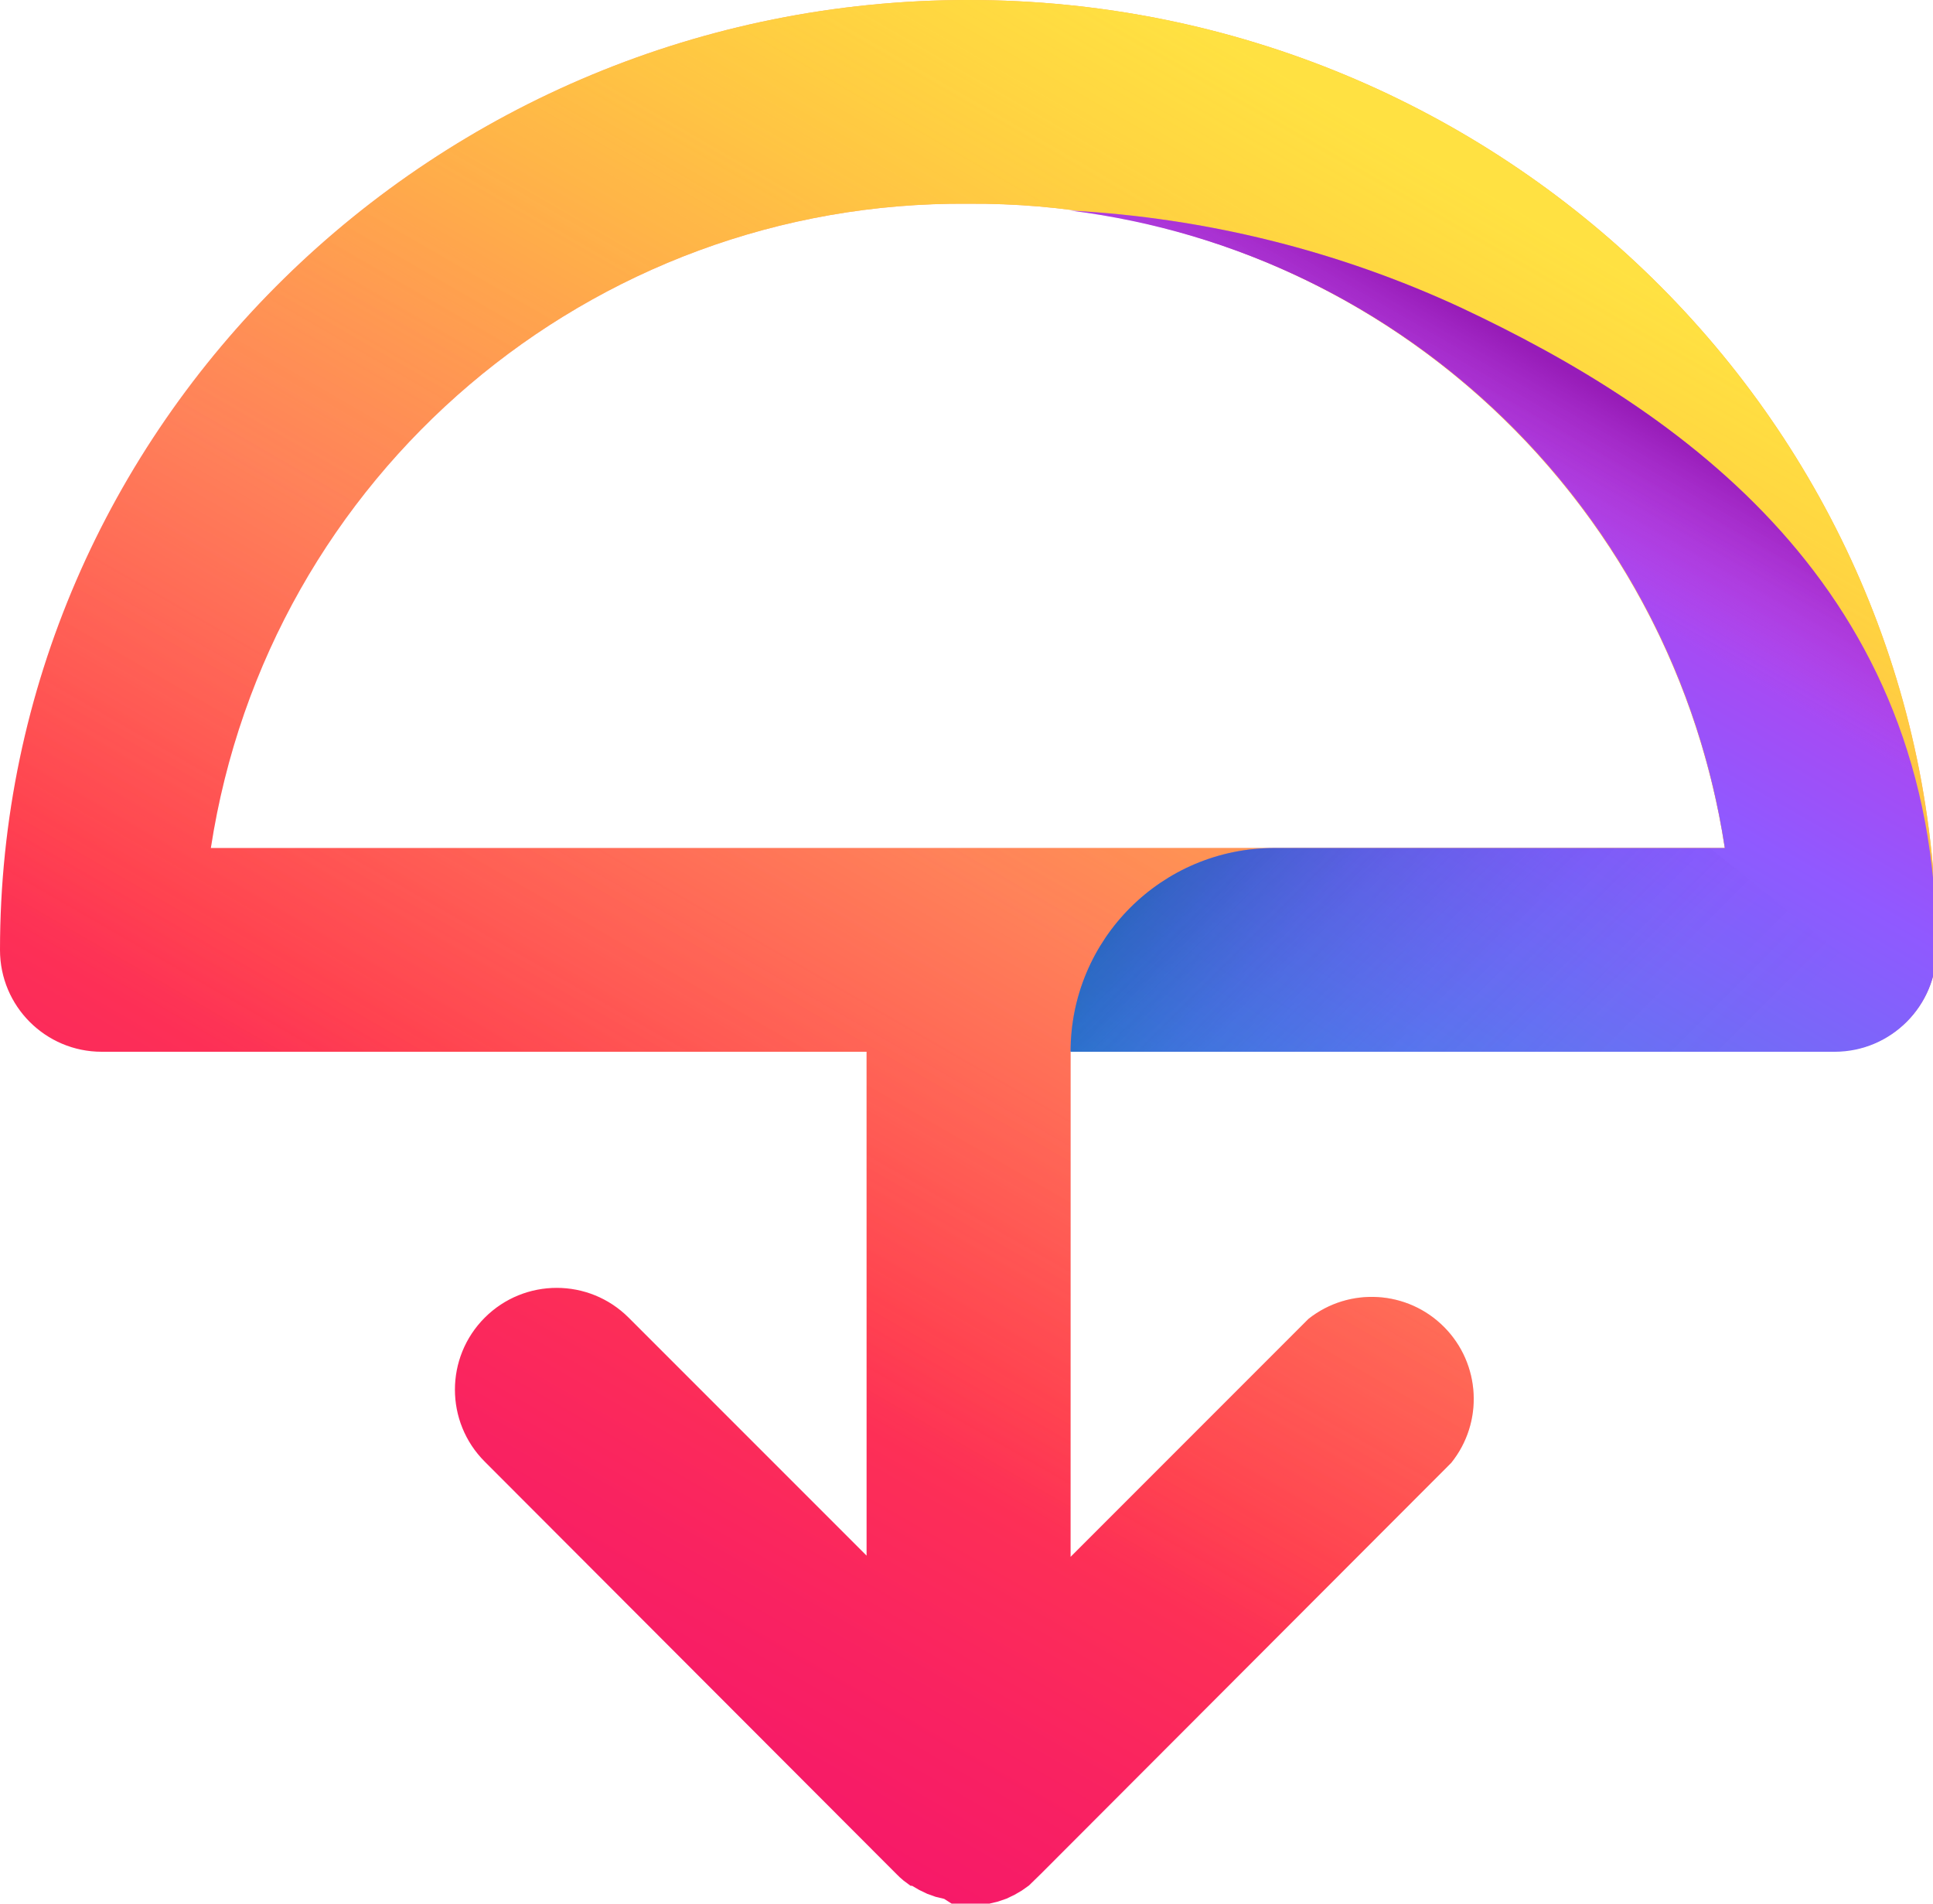
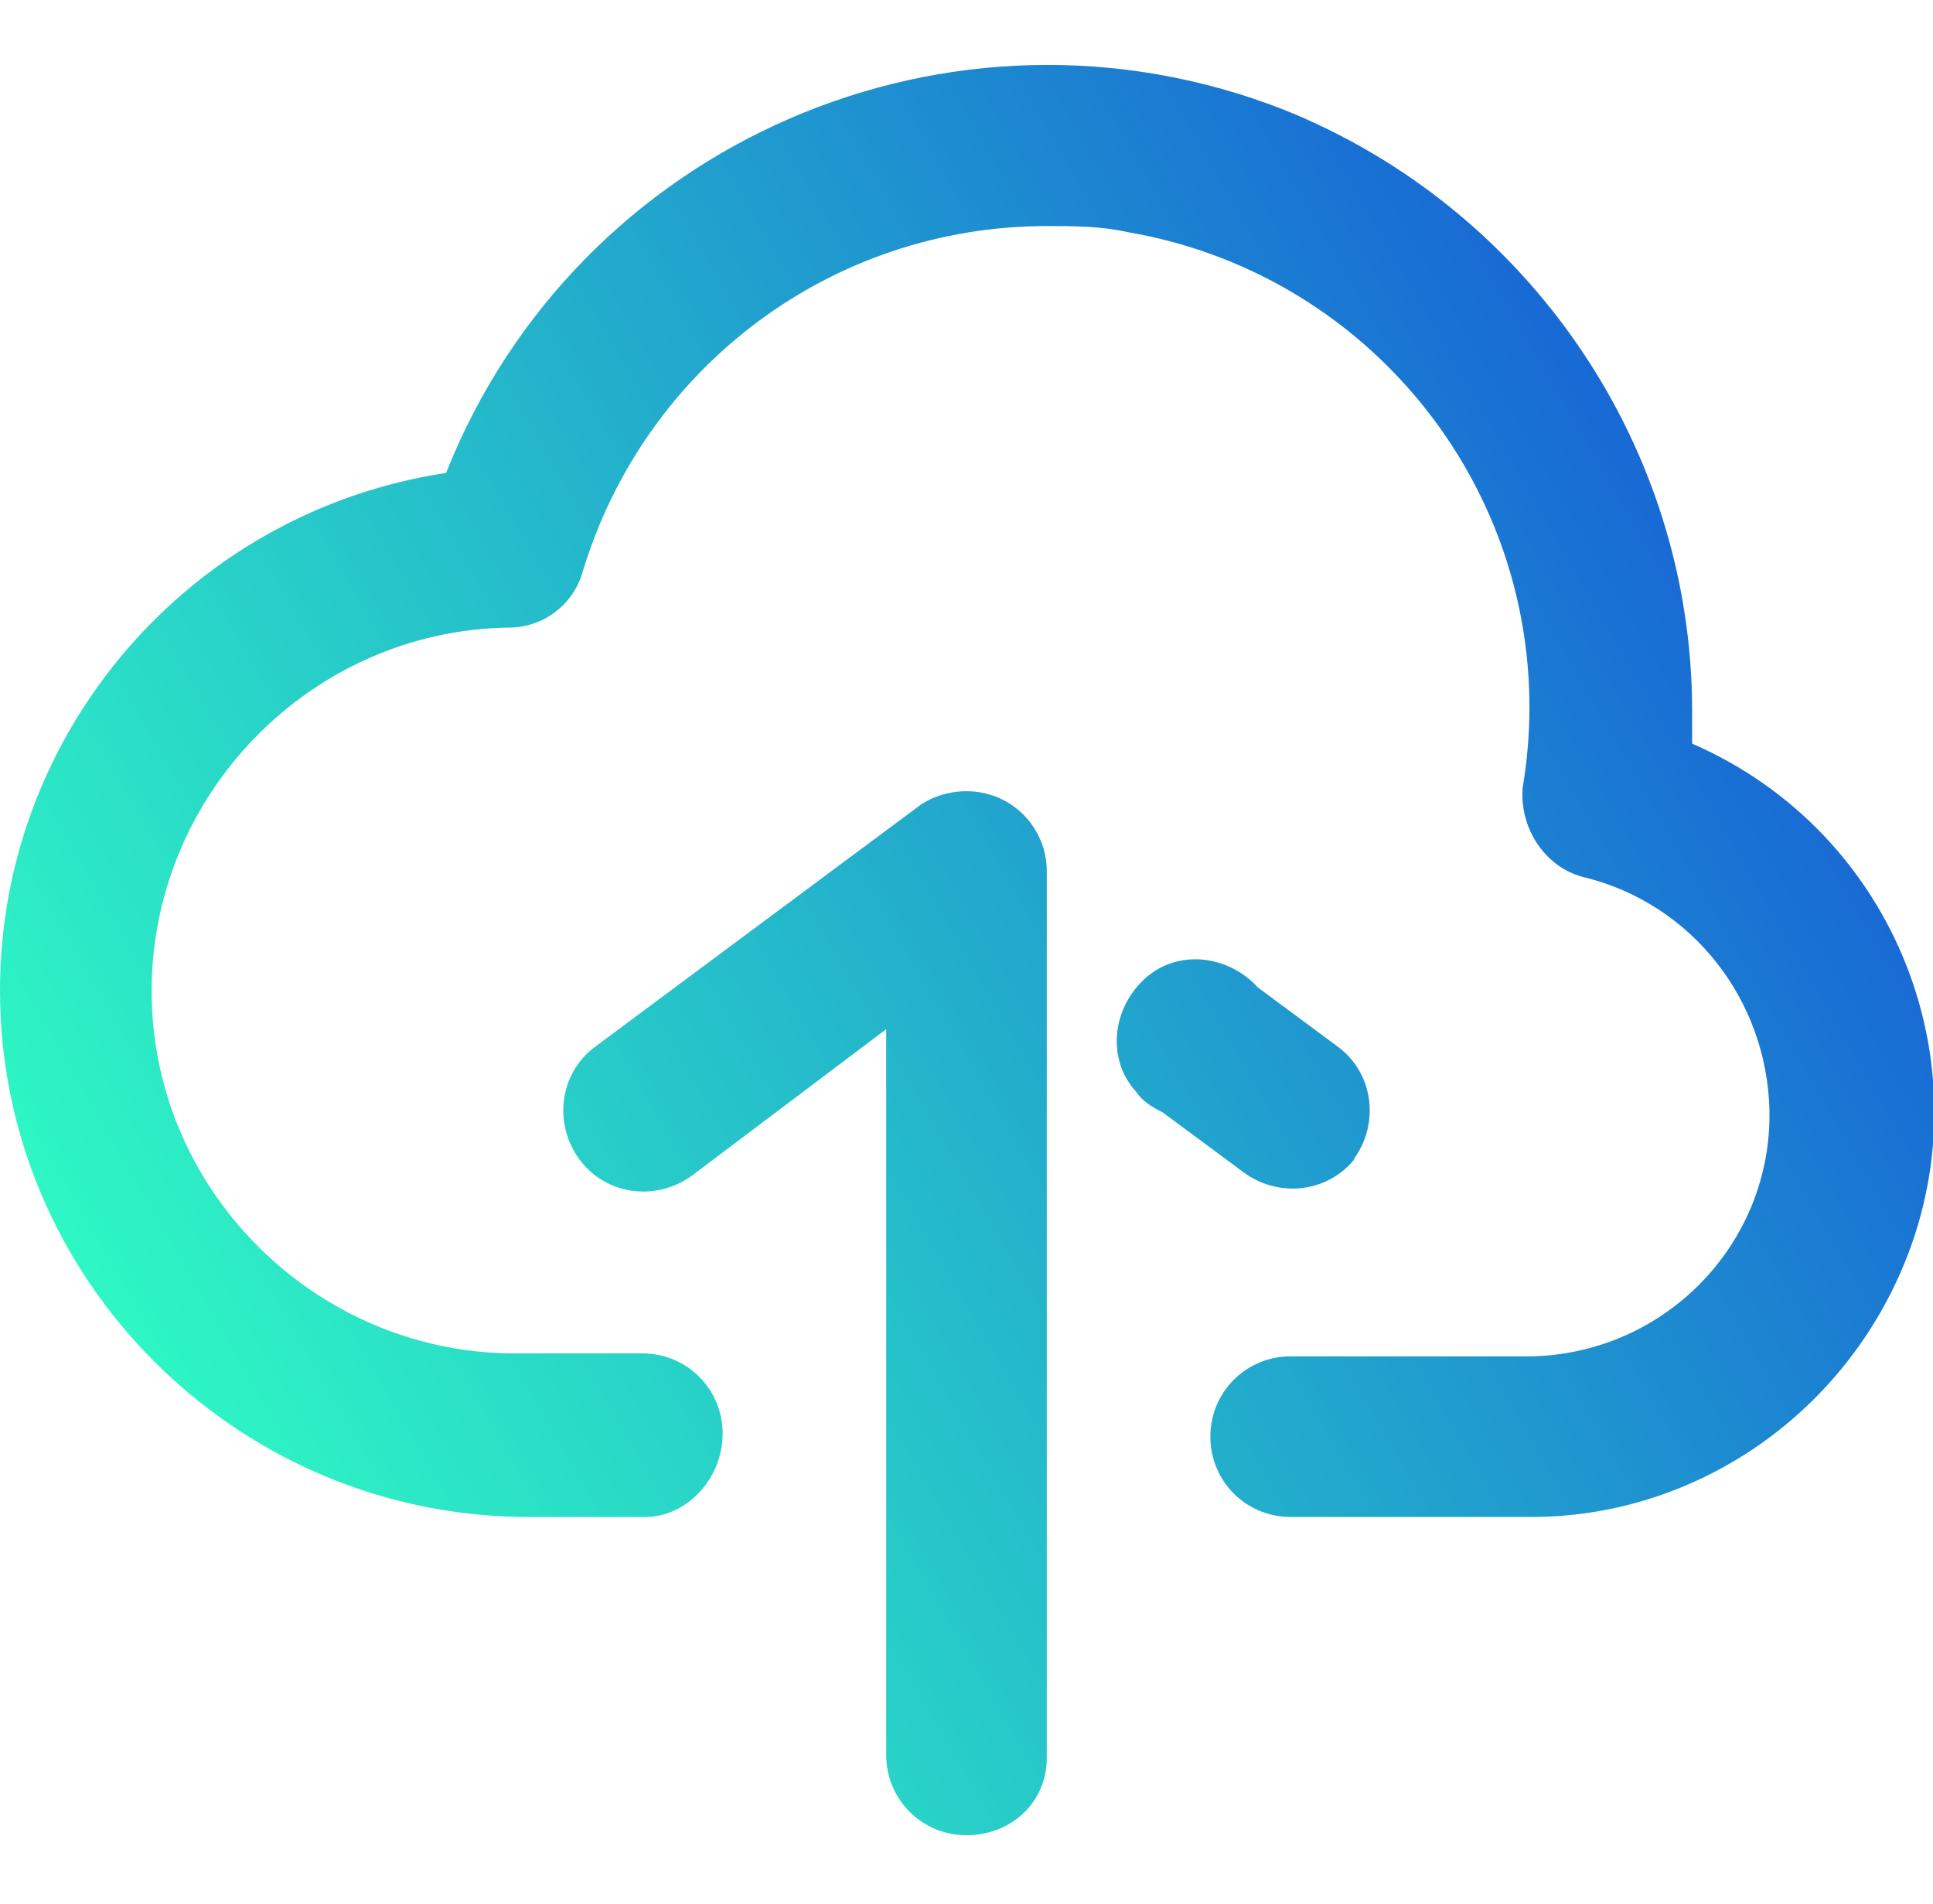
<svg xmlns="http://www.w3.org/2000/svg" viewBox="0 0 65 64" height="64" width="65">
-   <defs>
-     <linearGradient id="linear-gradient" x1="46.37" y1="59.71" x2="15.42" y2="6.11" gradientTransform="matrix(1, 0, 0, -1, 0, 64)" gradientUnits="userSpaceOnUse">
-       <stop offset="0" stop-color="#ff980e" />
-       <stop offset="0.21" stop-color="#ff7139" />
-       <stop offset="0.36" stop-color="#ff5854" />
-       <stop offset="0.46" stop-color="#ff4f5e" />
-       <stop offset="0.69" stop-color="#ff3750" />
-       <stop offset="0.86" stop-color="#f92261" />
-       <stop offset="1" stop-color="#f5156c" />
-     </linearGradient>
-     <linearGradient id="linear-gradient-2" x1="46.37" y1="59.71" x2="15.42" y2="6.11" gradientTransform="matrix(1, 0, 0, -1, 0, 64)" gradientUnits="userSpaceOnUse">
-       <stop offset="0" stop-color="#fff44f" stop-opacity="0.8" />
-       <stop offset="0.09" stop-color="#fff44f" stop-opacity="0.7" />
-       <stop offset="0.75" stop-color="#fff44f" stop-opacity="0" />
-     </linearGradient>
-     <linearGradient id="linear-gradient-3" x1="40.19" y1="26.08" x2="54.32" y2="50.55" gradientTransform="matrix(1, 0, 0, -1, 0, 64)" gradientUnits="userSpaceOnUse">
-       <stop offset="0" stop-color="#3a8ee6" />
-       <stop offset="0.24" stop-color="#5c79f0" />
-       <stop offset="0.63" stop-color="#9059ff" />
-       <stop offset="1" stop-color="#c139e6" />
-     </linearGradient>
-     <linearGradient id="linear-gradient-4" x1="54.32" y1="50.58" x2="48.39" y2="40.31" gradientTransform="matrix(1, 0, 0, -1, 0, 64)" gradientUnits="userSpaceOnUse">
-       <stop offset="0" stop-color="#6e008b" stop-opacity="0.5" />
-       <stop offset="0.5" stop-color="#c846cb" stop-opacity="0" />
-     </linearGradient>
-     <linearGradient id="linear-gradient-5" x1="56.96" y1="22.5" x2="41.98" y2="37.46" gradientTransform="matrix(1, 0, 0, -1, 0, 64)" gradientUnits="userSpaceOnUse">
-       <stop offset="0.14" stop-color="#6a2bea" stop-opacity="0" />
-       <stop offset="0.34" stop-color="#642de4" stop-opacity="0.03" />
-       <stop offset="0.55" stop-color="#5131d3" stop-opacity="0.12" />
-       <stop offset="0.76" stop-color="#3139b7" stop-opacity="0.27" />
-       <stop offset="0.98" stop-color="#054490" stop-opacity="0.48" />
-       <stop offset="1" stop-color="#00458b" stop-opacity="0.5" />
-     </linearGradient>
-   </defs>
-   <path d="M32.56,0C14.61,0,0,14.33,0,31.94a3.42,3.42,0,0,0,3.42,3.42H29.14V52.3l-8-8a3.42,3.42,0,1,0-4.84,4.84L30.14,63a2.73,2.73,0,0,0,.25.23l.23.17h.05l.24.14.27.13.28.1.29.07L32,64h1.27l.29-.07.29-.1.27-.13.24-.14.24-.17L35,63,48.8,49.18A3.43,3.43,0,0,0,44,44.34l-8,8v-17H61.7a3.42,3.42,0,0,0,3.42-3.42h0C65.12,14.33,50.51,0,32.56,0ZM7.09,28.51A25.54,25.54,0,0,1,32.56,6.85,25.55,25.55,0,0,1,58,28.51Z" fill="url(#linear-gradient)" />
-   <path d="M32.56,0C14.61,0,0,14.33,0,31.94a3.42,3.42,0,0,0,3.42,3.42H29.14V52.3l-8-8a3.42,3.42,0,1,0-4.84,4.84L30.14,63a2.73,2.73,0,0,0,.25.23l.23.17h.05l.24.14.27.13.28.1.29.07L32,64h1.27l.29-.07.29-.1.27-.13.24-.14.24-.17L35,63,48.8,49.18A3.43,3.43,0,0,0,44,44.34l-8,8v-17H61.7a3.42,3.42,0,0,0,3.42-3.42h0C65.12,14.33,50.51,0,32.56,0ZM7.09,28.51A25.54,25.54,0,0,1,32.56,6.85,25.55,25.55,0,0,1,58,28.51Z" fill="url(#linear-gradient-2)" />
-   <path d="M36,7.08A25.45,25.45,0,0,1,58,28.51H42.85A6.85,6.85,0,0,0,36,35.36H61.7a3.43,3.43,0,0,0,3.42-3.43c0-12.2-8.63-18.13-16-21.59A35.75,35.75,0,0,0,36,7.08Z" fill="url(#linear-gradient-3)" />
-   <path d="M57.89,27.76c2.31,1.86,4.63,3.71,6.9,5.61a3.27,3.27,0,0,0,.33-1.44c0-12.2-8.63-18.13-16-21.59A35.75,35.75,0,0,0,36,7.08,25.47,25.47,0,0,1,57.89,27.76Z" fill="url(#linear-gradient-4)" />
-   <path d="M57.5,28.51H42.85A6.85,6.85,0,0,0,36,35.36H61.7a3.36,3.36,0,0,0,2.64-1.28C62.09,32.19,59.79,30.36,57.5,28.51Z" opacity=".9" fill="url(#linear-gradient-5)" />
+   <linearGradient id="SVGID_1_" gradientUnits="userSpaceOnUse" x1="5.584" y1="47.742" x2="56.903" y2="18.113">
+     <stop offset="0" style="stop-color:#2EF7C4" />
+     <stop offset="1" style="stop-color:#1869D4" />
+   </linearGradient>
+   <path fill="url(#SVGID_1_)" d="M51.5,51h-8.1c-1.5,0-2.7-1.2-2.7-2.7c0-1.5,1.2-2.7,2.7-2.7h8.1c4.5-0.1,8.1-3.8,8-8.3  c-0.1-3.7-2.6-6.9-6.2-7.8c-1.3-0.3-2.2-1.6-2.1-3c1.5-8.9-4.5-17.2-13.3-18.7c-0.9-0.2-1.8-0.2-2.7-0.2c-7.2,0-13.5,4.7-15.6,11.6  c-0.3,1.1-1.3,1.9-2.5,1.9c-6.7,0.1-12.1,5.7-12,12.4c0.1,6.7,5.7,12.1,12.4,12h4.1c1.5,0,2.7,1.2,2.7,2.7S23.1,51,21.7,51h-4.1  C7.9,50.9,0,43,0,33.3c0-8.7,6.4-16.1,15-17.4C19.4,4.8,32-0.7,43.2,3.7C51.4,7,56.9,15,56.9,23.9V25c6.9,3,10,11,7,17.8  C61.7,47.8,56.8,51,51.5,51z M35.2,59.1V29.3c0-1.5-1.2-2.7-2.7-2.7c-0.6,0-1.2,0.2-1.6,0.5L20,35.2c-1.2,0.9-1.4,2.6-0.5,3.8  c0.9,1.2,2.6,1.4,3.8,0.5l6.5-4.9v24.4c0,1.5,1.2,2.7,2.7,2.7S35.2,60.6,35.2,59.1L35.2,59.1L35.2,59.1z M45.5,39  c0.9-1.2,0.7-2.9-0.5-3.8l-2.7-2c-1-1.1-2.7-1.3-3.8-0.3c-1.1,1-1.3,2.7-0.3,3.8c0.2,0.3,0.5,0.5,0.9,0.7l2.7,2  c1.2,0.9,2.9,0.7,3.8-0.5L45.5,39z" />
</svg>
